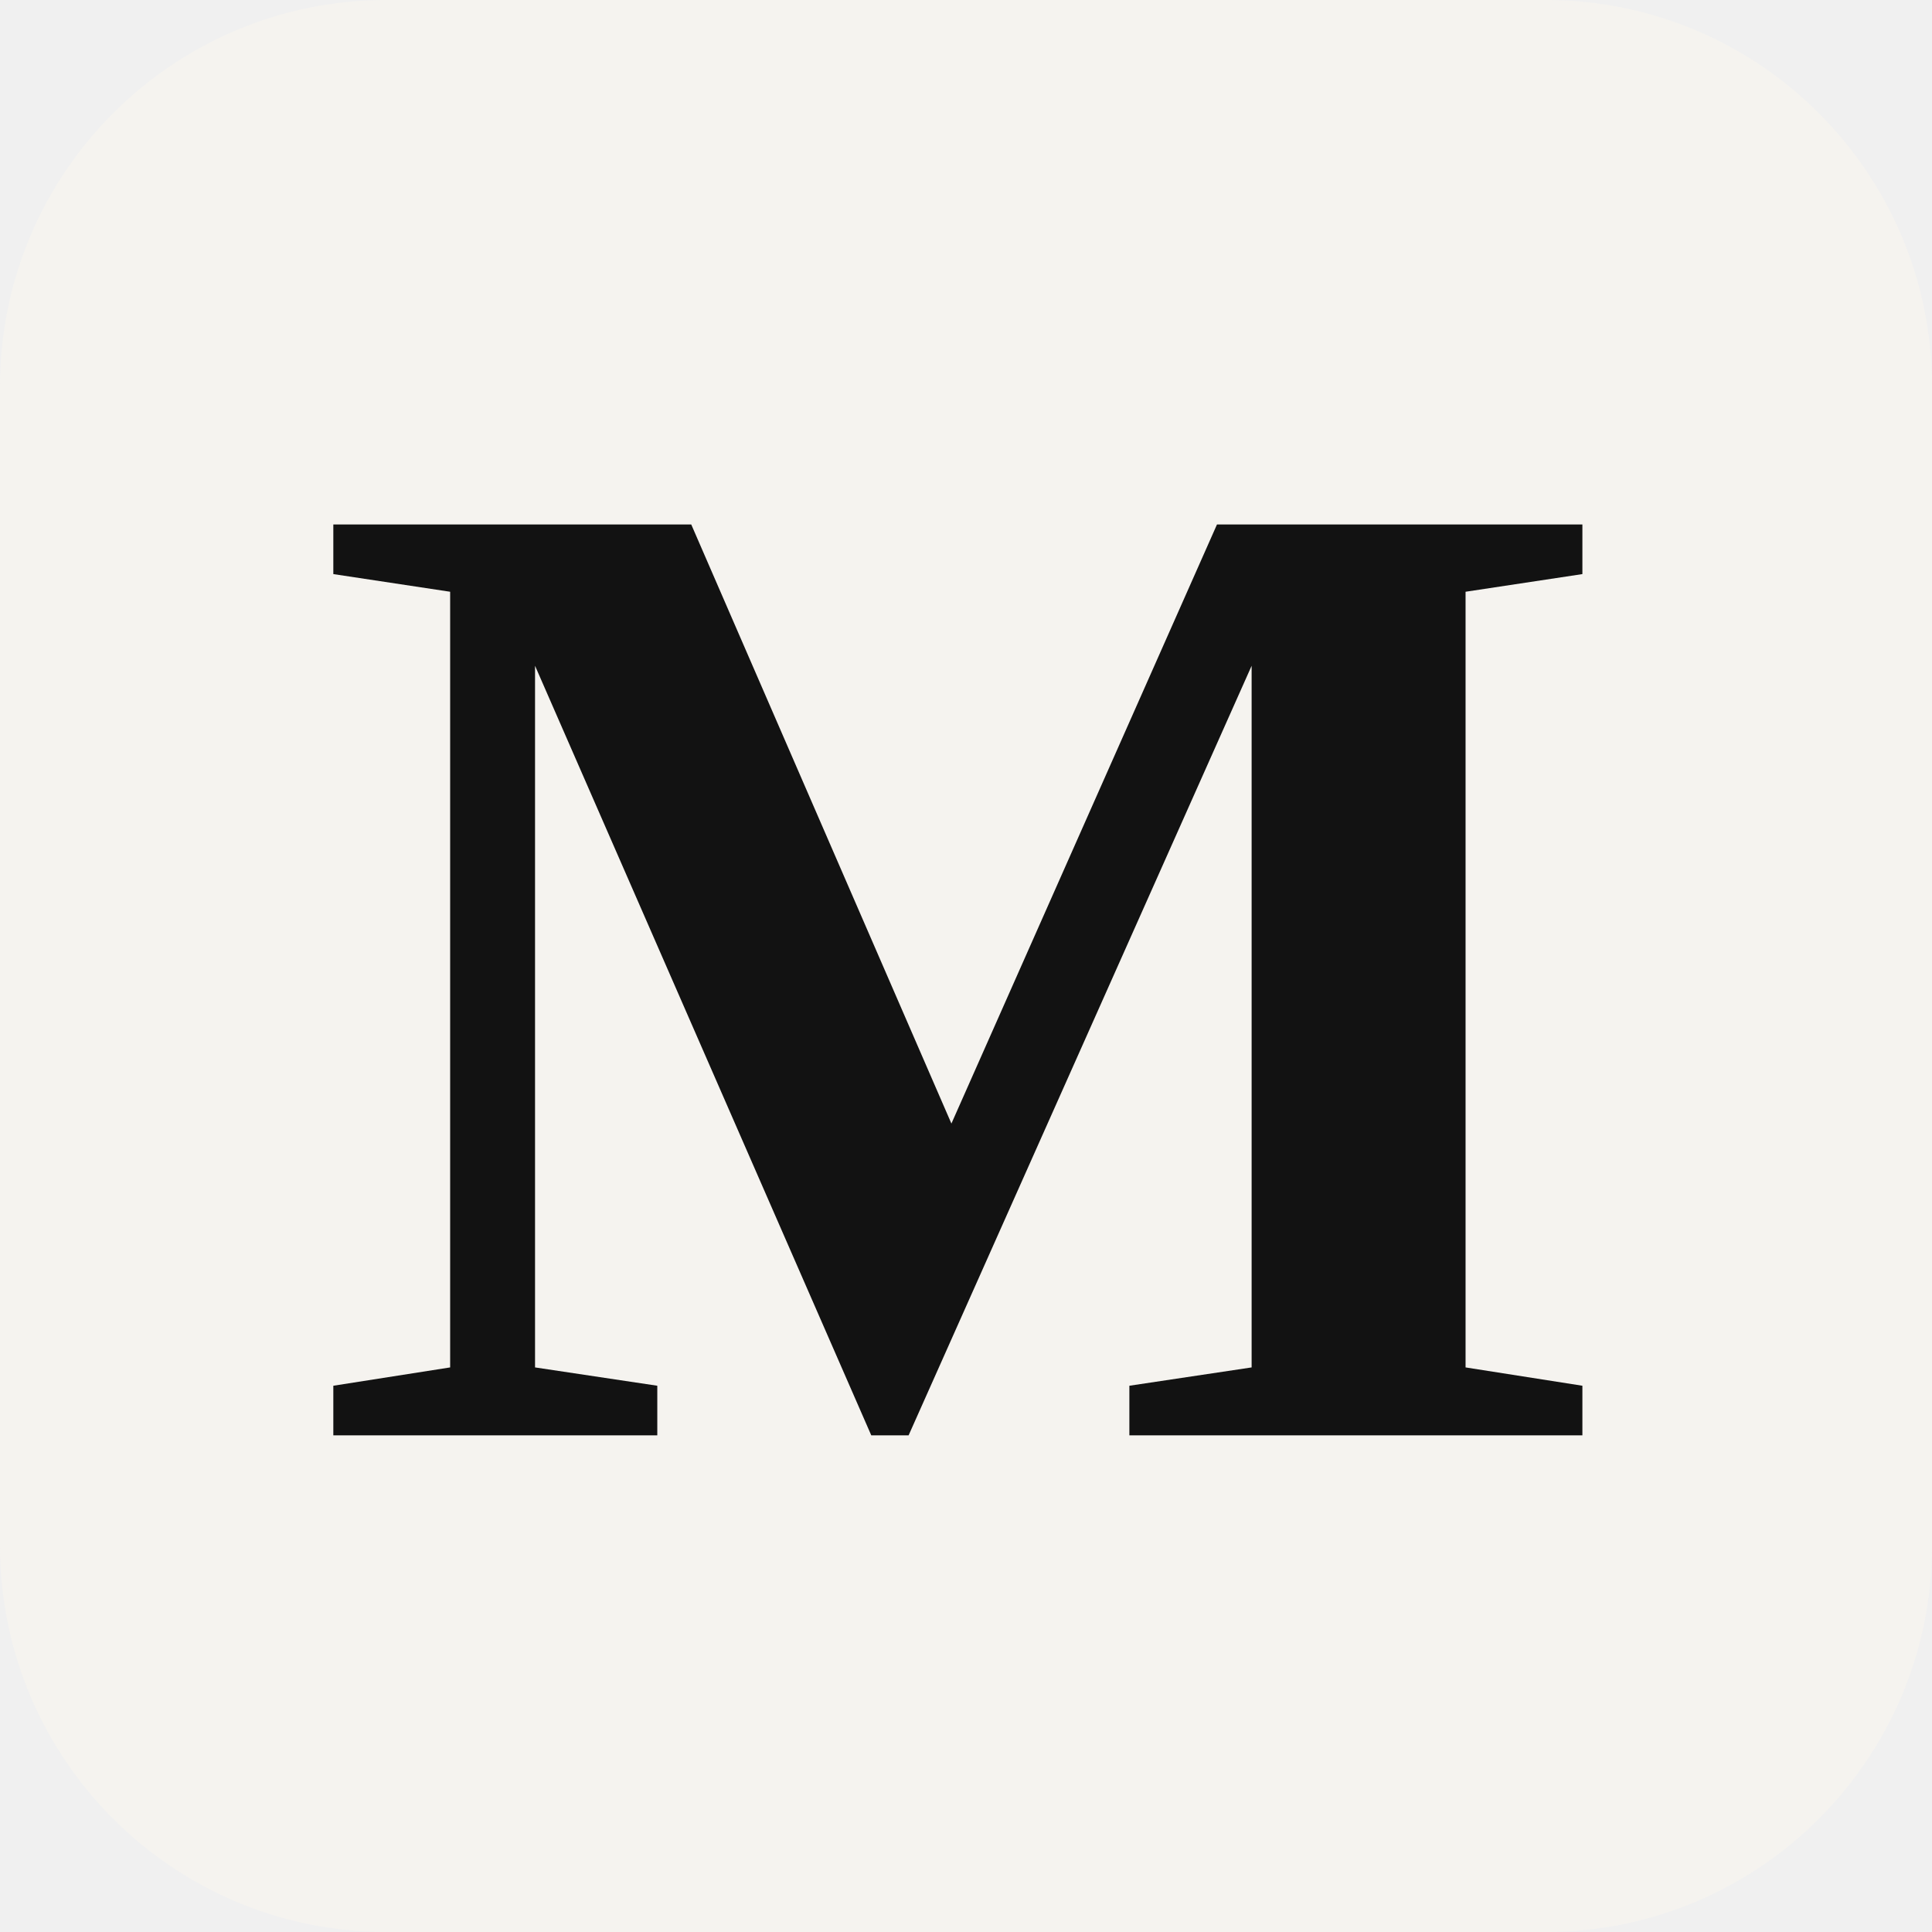
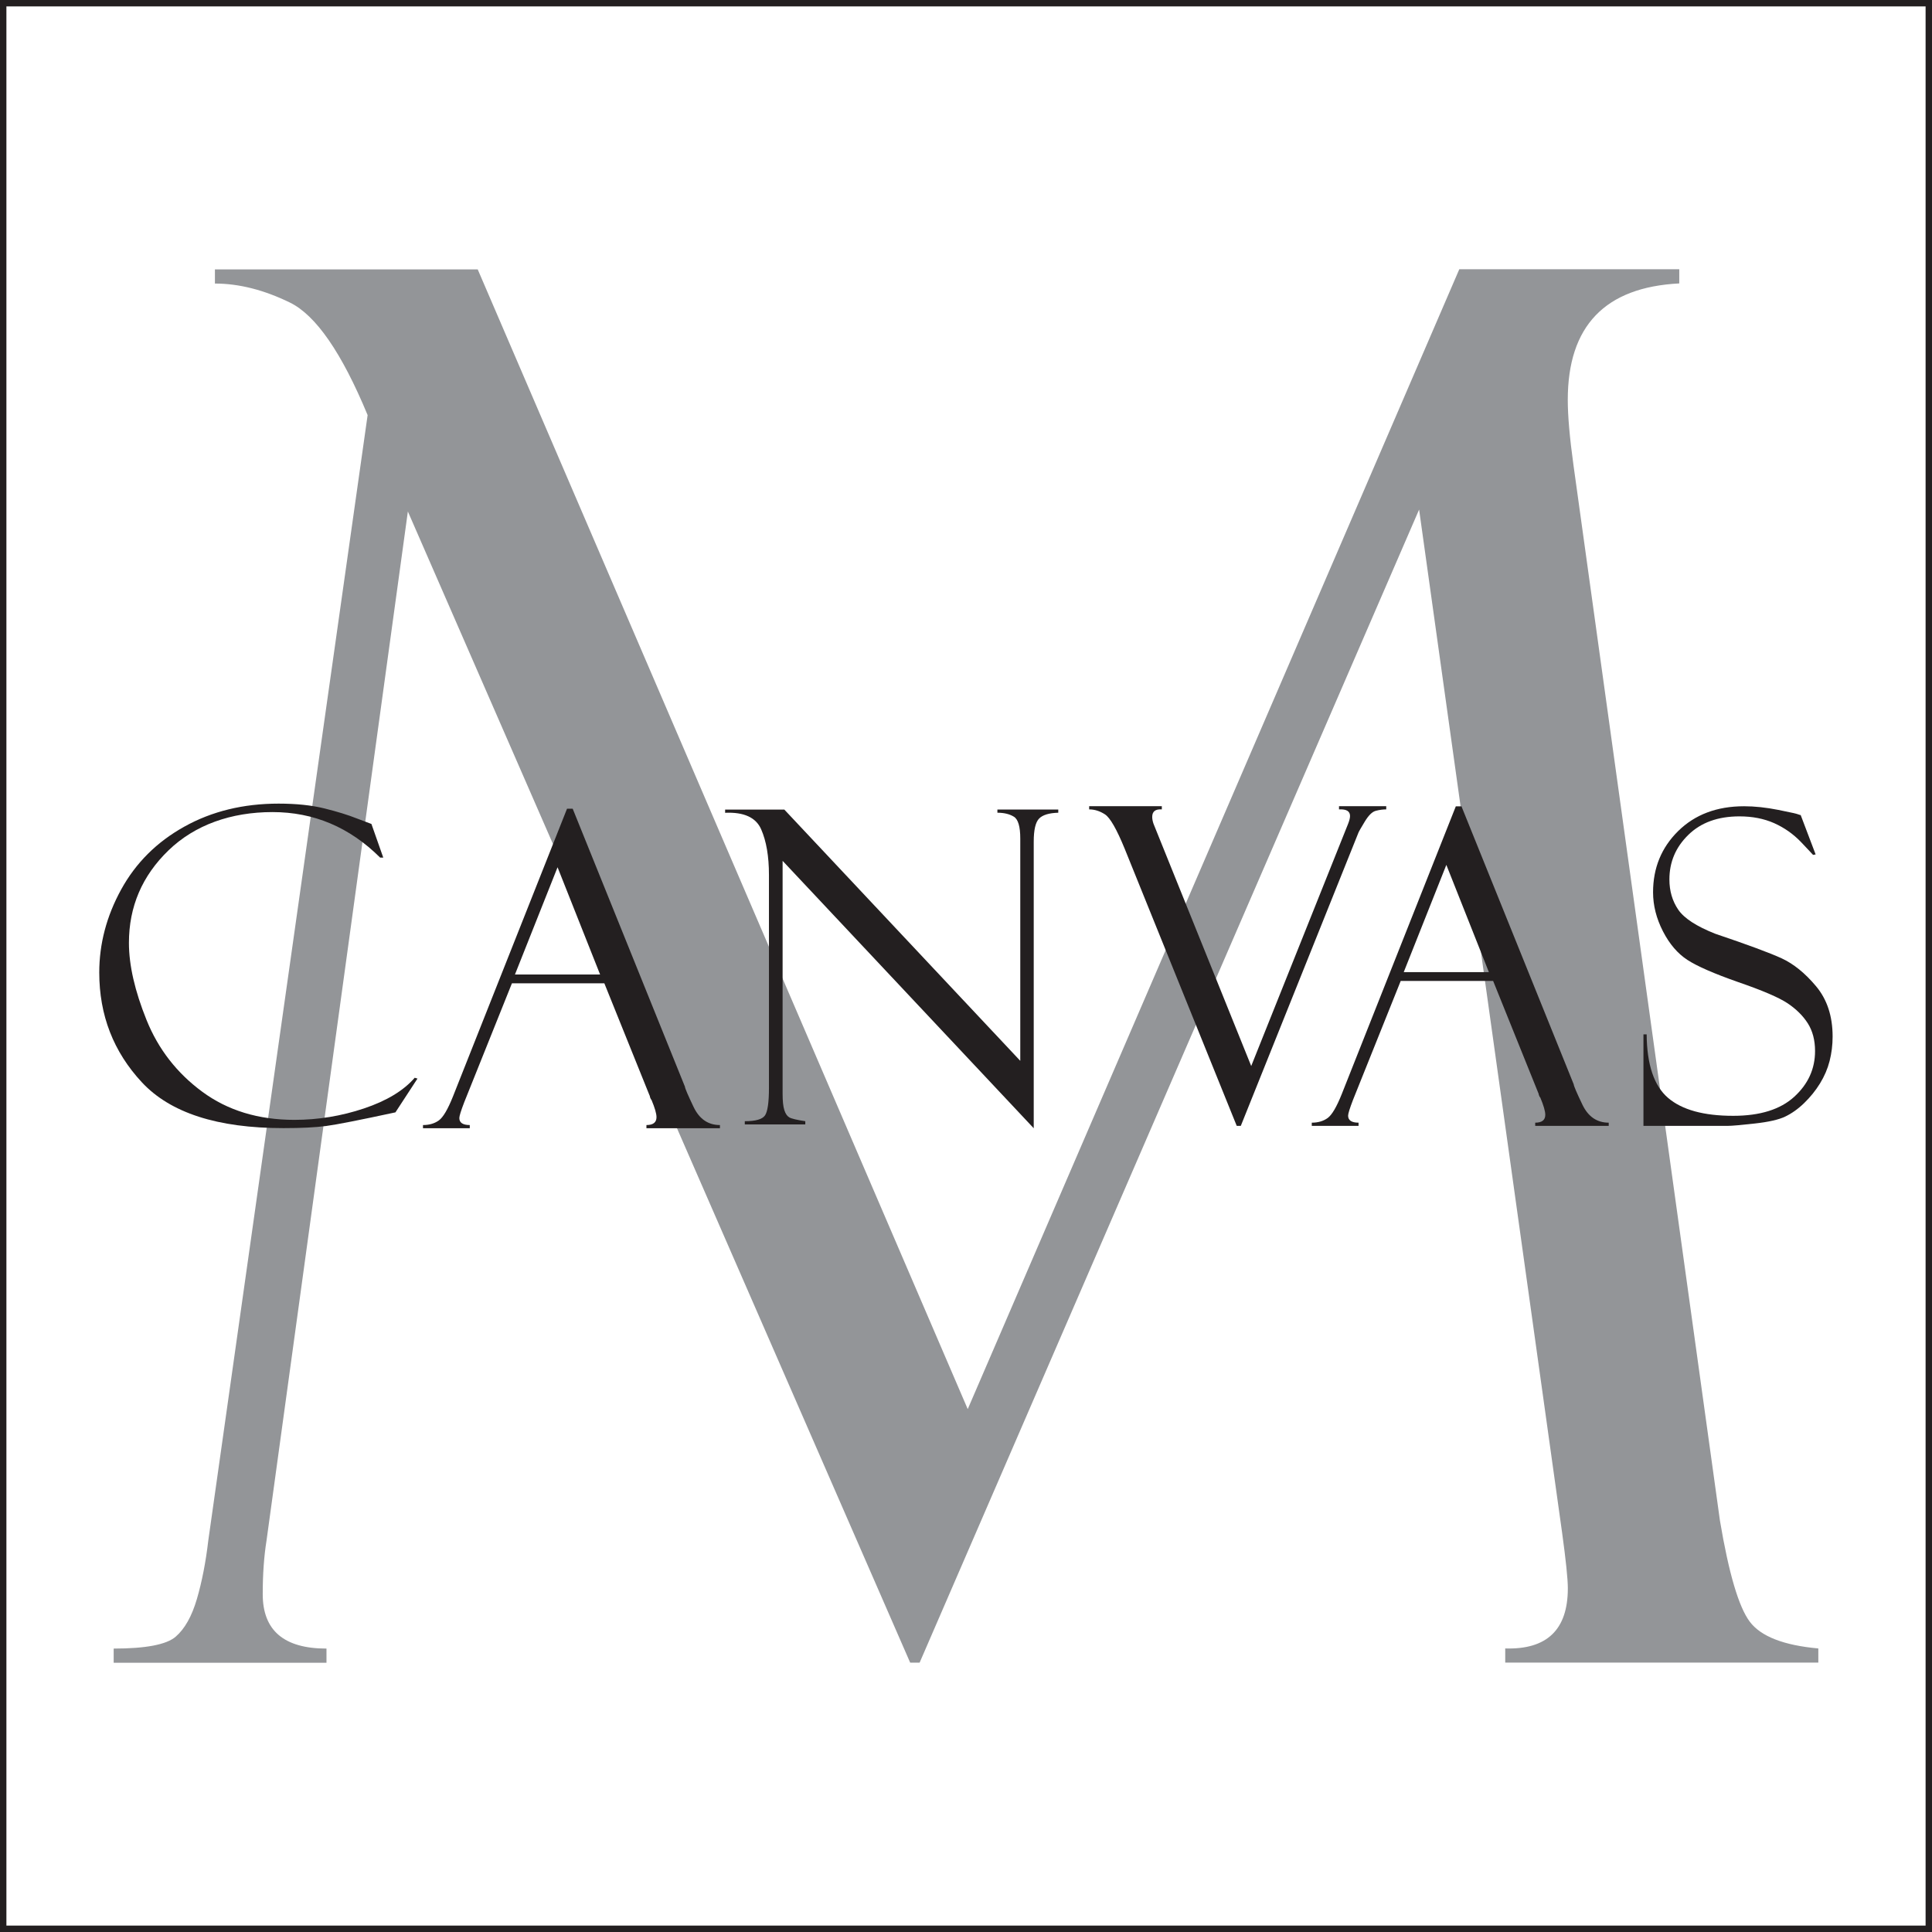
- <svg xmlns="http://www.w3.org/2000/svg" width="1000" height="1000" viewBox="0 0 1000 1000">
-   <rect width="1000" height="1000" rx="200" ry="200" fill="#f5f3ef" />
-   <text x="500" y="500" fill="#121212" font-family="'Cormorant Garamond', 'Times New Roman', Georgia, serif" font-size="720" font-weight="600" text-anchor="middle" dominant-baseline="central">M</text>
+ <svg xmlns="http://www.w3.org/2000/svg" id="Layer_1" data-name="Layer 1" viewBox="0 0 301.5 301.5">
+   <rect fill="#ffffff" stroke="#231f20" stroke-miterlimit="10" x=".5" y=".5" width="300.5" height="300.5" />
+   <path fill="#939598" d="m227.73,42.02h34.33v2.21c-11.6.59-17.4,6.65-17.4,18.17,0,2.46.29,5.86.89,10.19l22.86,164.73c1.38,8.21,2.93,13.46,4.65,15.75,1.72,2.3,5.29,3.69,10.7,4.18v2.21h-48.86v-2.21c6.51.2,9.77-2.93,9.77-9.38,0-1.47-.3-4.35-.89-8.65l-22.32-159.7-77.95,179.95h-1.47L63.65,79.82l-22.06,160.61c-.39,2.44-.59,5.22-.59,8.35,0,5.66,3.31,8.49,9.95,8.49v2.21H17.74v-2.21c5.02,0,8.24-.62,9.67-1.85,1.43-1.23,2.53-3.2,3.32-5.9.79-2.71,1.38-5.73,1.77-9.08l24.87-175.66c-4.04-9.75-8.09-15.6-12.14-17.57-4.04-1.97-7.94-2.96-11.69-2.96v-2.21h41.01l76.47,177.86L227.73,42.02Z" />
+   <g>
+     <path fill="#231f20" d="m57.98,128.63l1.83,5.2h-.49c-4.76-4.74-10.36-7.1-16.8-7.1s-12.1,1.99-16.22,5.97c-4.12,3.98-6.18,8.79-6.18,14.44,0,3.49.92,7.5,2.75,12.04,1.83,4.54,4.73,8.27,8.69,11.19,3.96,2.92,8.75,4.39,14.38,4.39,3.69,0,7.31-.59,10.86-1.78,3.55-1.19,6.19-2.79,7.92-4.79l.43.13-3.44,5.27c-5.56,1.2-9.17,1.91-10.82,2.13-1.66.22-3.87.33-6.65.33-10.3,0-17.66-2.38-22.1-7.15-4.44-4.77-6.65-10.48-6.65-17.13,0-4.49,1.14-8.81,3.42-12.96,2.28-4.15,5.56-7.42,9.86-9.81,4.29-2.39,9.19-3.59,14.71-3.59,2.76,0,5.14.25,7.15.75,2.01.5,3.69,1.02,5.02,1.55l2.2.83c.07.02.11.04.13.07Z" />
+     <path fill="#231f20" d="m94.31,153.45h-14.42l-7.44,18.55c-.51,1.33-.77,2.16-.77,2.47,0,.73.54,1.1,1.63,1.1v.5h-7.3v-.5c.98,0,1.8-.24,2.47-.72.67-.48,1.4-1.72,2.2-3.72l17.81-44.93h.88l17.52,43.39c0,.22.45,1.28,1.35,3.16.9,1.88,2.27,2.82,4.11,2.82v.5h-11.47v-.5c1.05,0,1.57-.41,1.57-1.23,0-.56-.26-1.45-.77-2.67-.09-.09-.17-.23-.23-.43-.04-.22-.08-.33-.1-.33l-7.03-17.44Zm-13.95-1.37h13.29l-6.64-16.74-6.65,16.74Z" />
+     <path fill="#231f20" d="m155.64,126.33h9.51v.5c-1.45.04-2.45.35-3,.92s-.83,1.76-.83,3.59v44.73l-39.19-41.73v36.33c0,1.16.09,2.01.27,2.57.18.56.43.93.77,1.13.33.2,1.17.4,2.5.6v.5h-9.44v-.5c1.69,0,2.74-.3,3.15-.9.41-.6.62-2.03.62-4.3v-33.23c0-2.91-.41-5.29-1.22-7.13-.81-1.84-2.69-2.7-5.62-2.57v-.5h9.24l36.82,39.21v-34.68c0-1.87-.33-3.01-1-3.42-.67-.41-1.52-.62-2.57-.62v-.5Z" />
+     <path fill="#231f20" d="m193.63,175.7h-.63l-17.49-43.26c-1.25-3.05-2.27-4.83-3.07-5.35-.8-.52-1.62-.78-2.47-.78v-.5h11.34v.5c-1-.07-1.5.32-1.5,1.17,0,.33.07.69.2,1.07l15.25,37.81,15.12-37.8c.2-.51.3-.91.3-1.22,0-.75-.57-1.09-1.72-1.03v-.5h7.37v.5c-.51,0-1.05.07-1.62.22-.57.14-1.15.72-1.75,1.72-.6,1-.91,1.53-.93,1.6l-18.4,45.86Z" />
+     <path fill="#231f20" d="m233.01,153.08h-14.42l-7.44,18.55c-.51,1.33-.77,2.16-.77,2.47,0,.73.54,1.1,1.63,1.1v.5h-7.3v-.5c.98,0,1.8-.24,2.47-.72.67-.48,1.4-1.72,2.2-3.72l17.81-44.93h.88l17.52,43.39c0,.22.45,1.28,1.35,3.16.9,1.88,2.27,2.82,4.11,2.82v.5h-11.47v-.5c1.05,0,1.57-.41,1.57-1.23,0-.56-.26-1.45-.77-2.67-.09-.09-.17-.23-.23-.43-.04-.22-.08-.33-.1-.33l-7.03-17.44Zm-13.95-1.37h13.29l-6.64-16.74-6.65,16.74Z" />
+     <path fill="#231f20" d="m281.01,127.2l2.33,6.14-.4.07s-.62-.68-1.85-1.97c-1.23-1.29-2.65-2.28-4.24-2.99-1.59-.7-3.39-1.05-5.39-1.05-3.36,0-6.02.96-7.99,2.89-1.97,1.92-2.95,4.24-2.95,6.95,0,1.8.46,3.37,1.38,4.72.92,1.35,2.85,2.6,5.78,3.76,5.04,1.7,8.49,2.98,10.35,3.83,1.86.86,3.65,2.3,5.37,4.35s2.59,4.66,2.59,7.86c0,1.33-.16,2.6-.47,3.82-.31,1.21-.81,2.38-1.5,3.5-.69,1.12-1.52,2.14-2.48,3.07s-1.95,1.62-2.95,2.1-2.58.84-4.74,1.08c-2.16.24-3.58.37-4.27.37h-13.11v-14.28h.5c.04,4.74,1.16,8.04,3.34,9.91,2.18,1.87,5.57,2.8,10.17,2.8,4.18,0,7.35-.99,9.52-2.97s3.25-4.36,3.25-7.14c0-1.69-.38-3.13-1.13-4.32-.76-1.19-1.81-2.23-3.17-3.14-1.36-.9-3.92-2-7.7-3.3-3.76-1.32-6.4-2.47-7.92-3.46-1.52-.99-2.8-2.48-3.82-4.47s-1.54-4.02-1.54-6.08c0-3.8,1.31-6.99,3.92-9.56s6.04-3.87,10.29-3.87c1.65,0,3.42.19,5.34.57,1.91.38,2.98.62,3.2.73.09.04.18.07.27.07Z" />
+   </g>
</svg>
